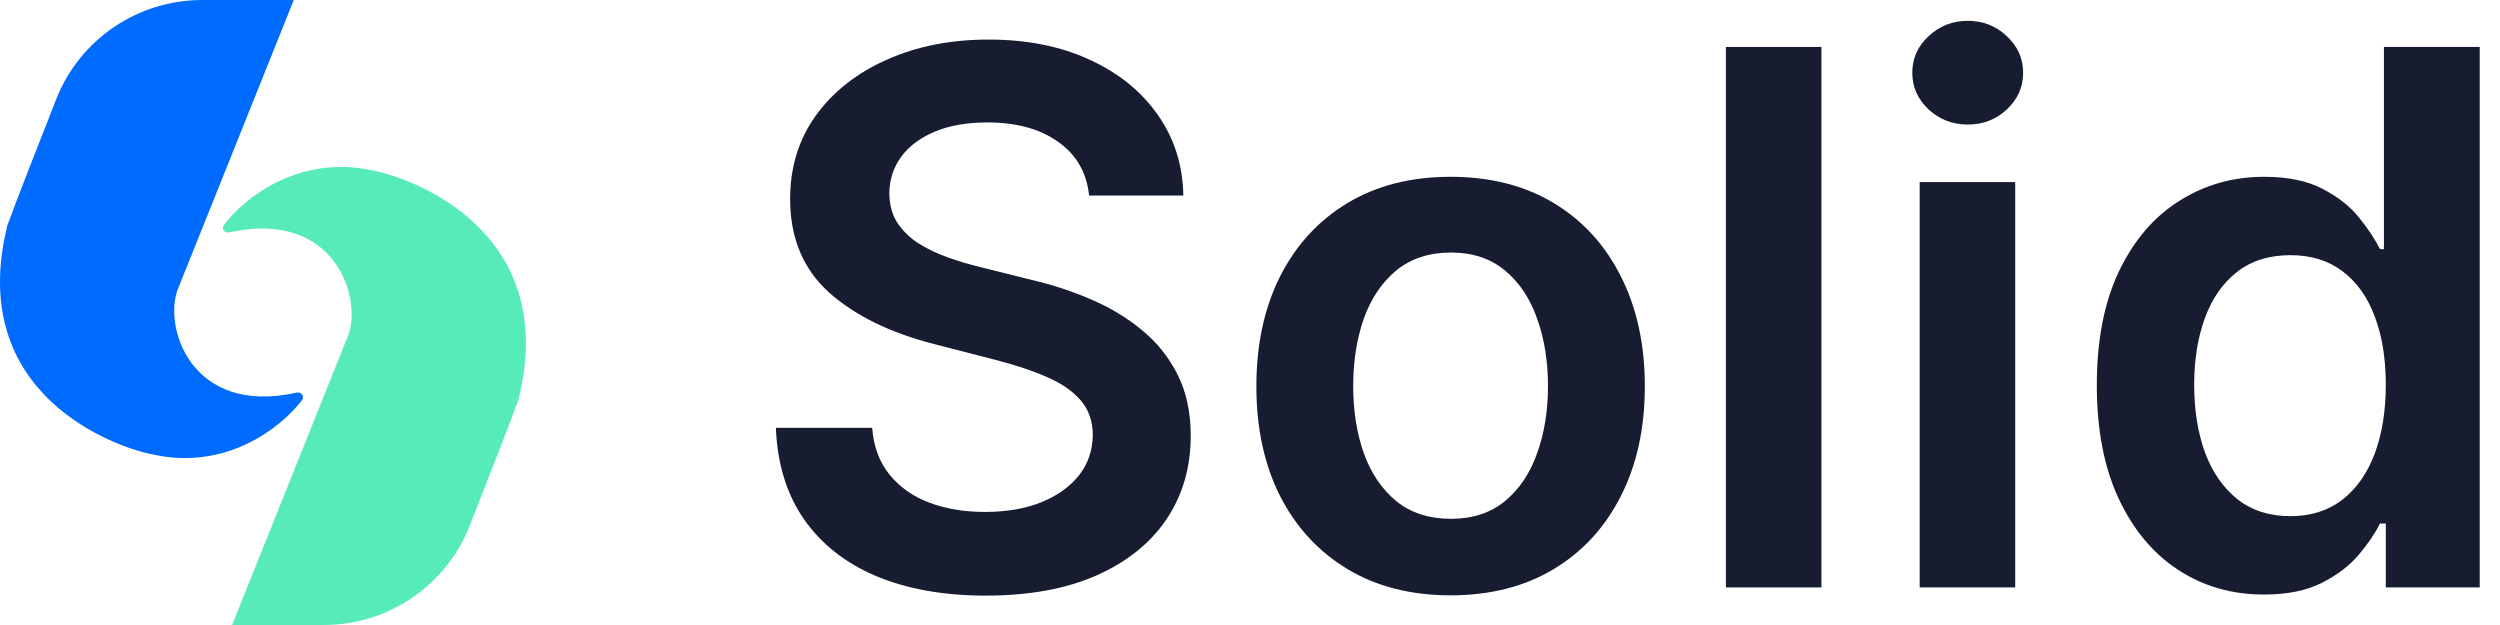
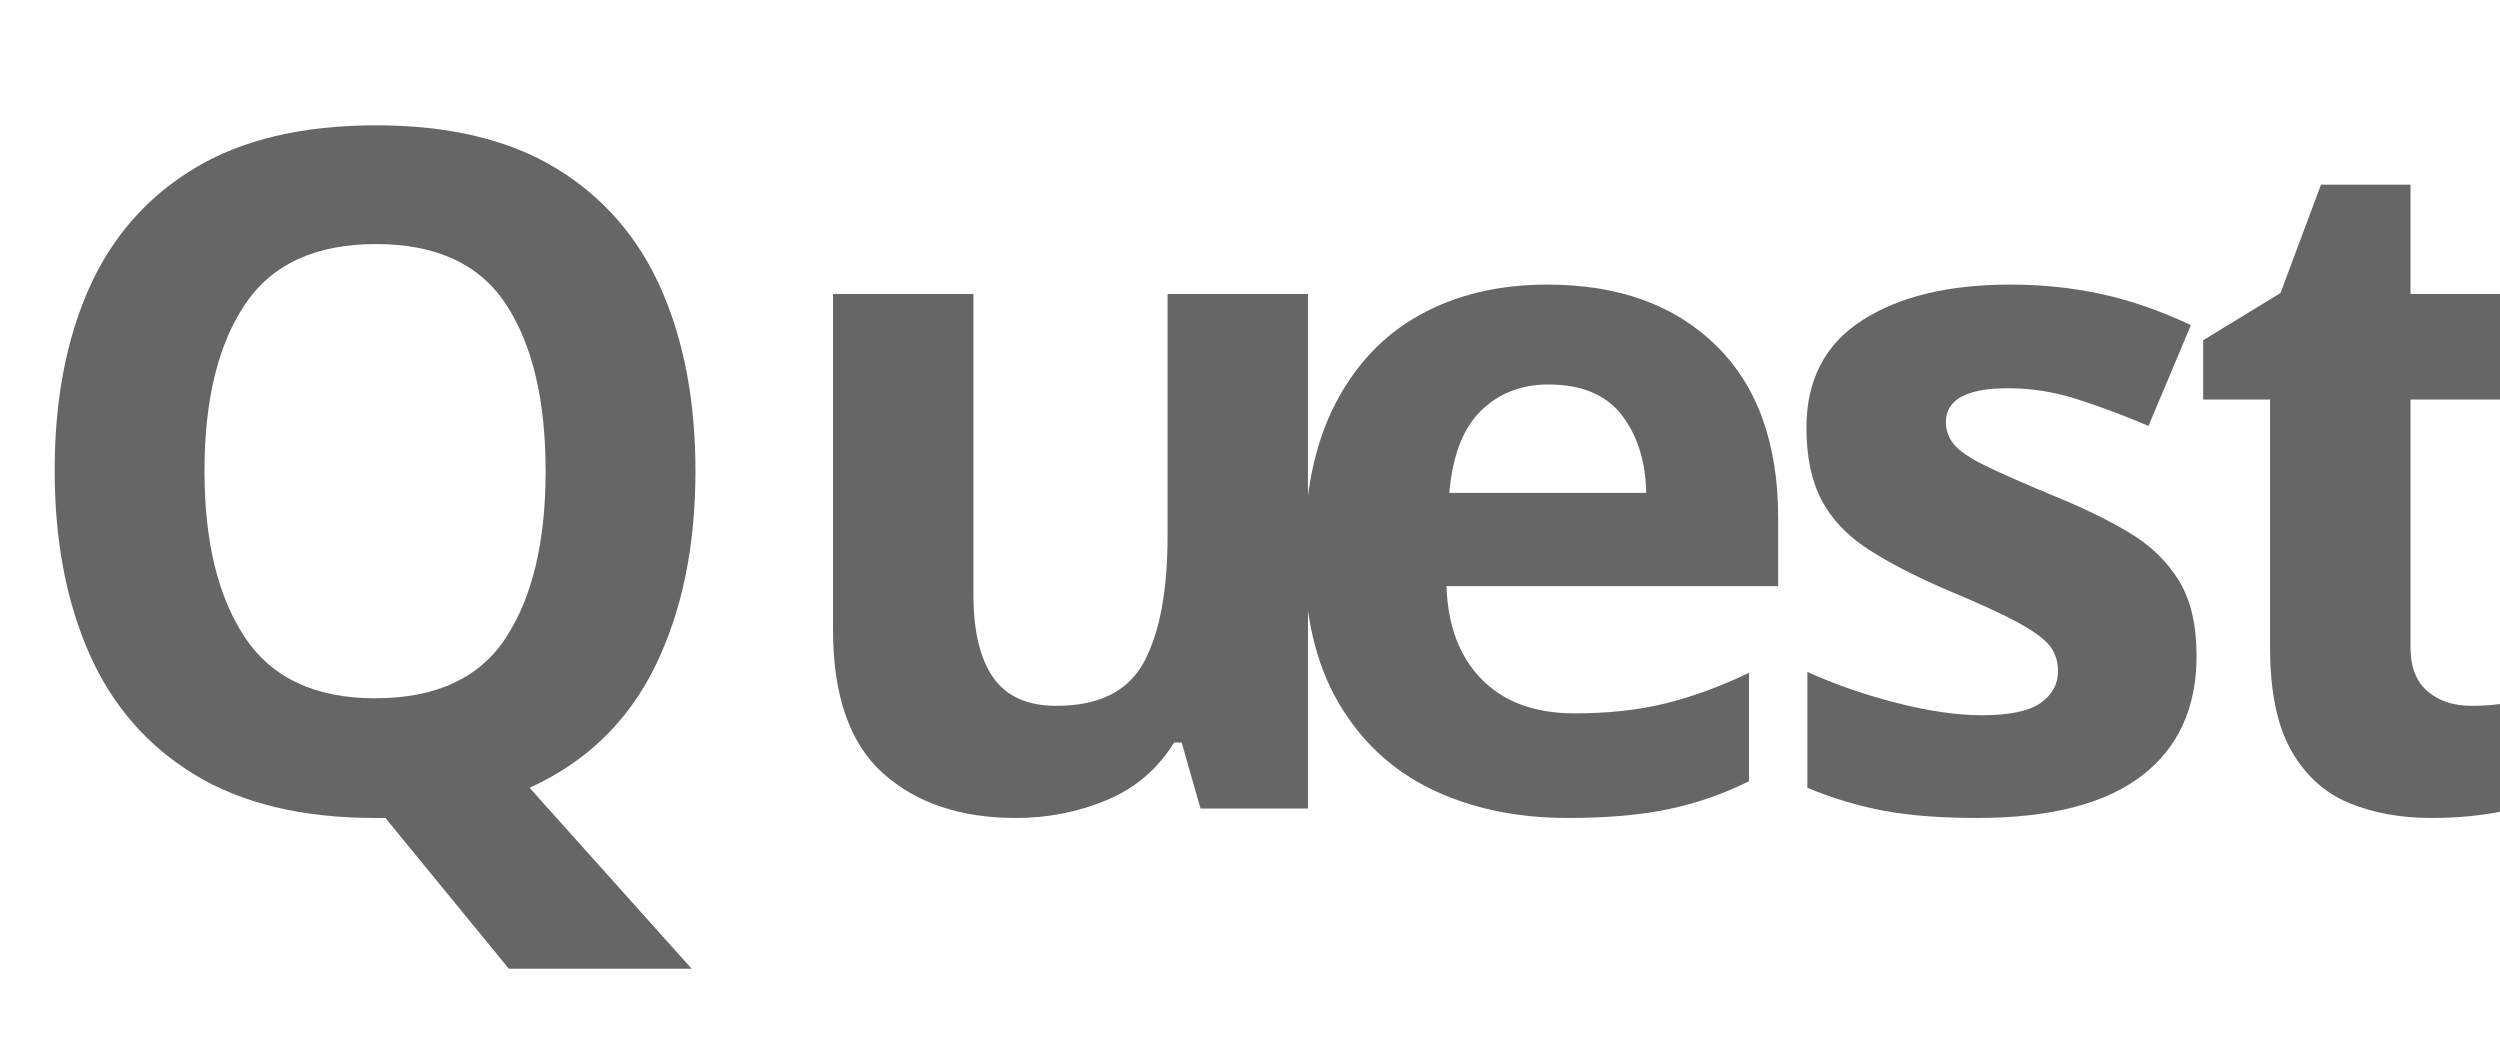
- <svg xmlns="http://www.w3.org/2000/svg" width="120" height="30" viewBox="0 0 120 30" fill="none">
-   <path d="M52.278 9.386C52.16 8.279 51.661 7.418 50.783 6.802C49.913 6.185 48.782 5.877 47.388 5.877C46.409 5.877 45.569 6.025 44.868 6.32C44.167 6.616 43.63 7.017 43.259 7.524C42.887 8.03 42.697 8.609 42.689 9.259C42.689 9.799 42.811 10.268 43.056 10.665C43.31 11.062 43.652 11.4 44.082 11.678C44.513 11.949 44.99 12.177 45.514 12.362C46.037 12.548 46.565 12.704 47.097 12.831L49.529 13.439C50.509 13.667 51.45 13.975 52.354 14.364C53.266 14.752 54.081 15.242 54.799 15.833C55.525 16.424 56.099 17.138 56.521 17.974C56.944 18.81 57.155 19.79 57.155 20.913C57.155 22.433 56.766 23.771 55.989 24.928C55.212 26.077 54.089 26.976 52.62 27.626C51.159 28.268 49.39 28.589 47.312 28.589C45.294 28.589 43.542 28.276 42.056 27.652C40.578 27.027 39.421 26.115 38.585 24.916C37.757 23.716 37.31 22.255 37.242 20.533H41.865C41.933 21.436 42.212 22.188 42.702 22.787C43.191 23.387 43.829 23.835 44.614 24.13C45.408 24.426 46.295 24.573 47.274 24.573C48.296 24.573 49.191 24.422 49.96 24.117C50.737 23.805 51.345 23.374 51.784 22.826C52.223 22.268 52.447 21.618 52.455 20.875C52.447 20.199 52.248 19.642 51.86 19.203C51.471 18.755 50.927 18.384 50.226 18.088C49.533 17.784 48.723 17.514 47.794 17.277L44.842 16.517C42.706 15.968 41.017 15.136 39.775 14.022C38.542 12.899 37.926 11.408 37.926 9.55C37.926 8.022 38.34 6.683 39.167 5.535C40.003 4.386 41.139 3.495 42.575 2.862C44.011 2.22 45.636 1.899 47.452 1.899C49.293 1.899 50.906 2.22 52.291 2.862C53.684 3.495 54.778 4.378 55.571 5.509C56.365 6.633 56.775 7.925 56.8 9.386H52.278Z" fill="#181C31" />
-   <path d="M69.629 28.576C67.729 28.576 66.082 28.158 64.689 27.322C63.295 26.486 62.214 25.317 61.446 23.814C60.686 22.31 60.306 20.554 60.306 18.544C60.306 16.534 60.686 14.773 61.446 13.262C62.214 11.75 63.295 10.576 64.689 9.74C66.082 8.904 67.729 8.486 69.629 8.486C71.529 8.486 73.175 8.904 74.569 9.74C75.962 10.576 77.039 11.75 77.799 13.262C78.567 14.773 78.952 16.534 78.952 18.544C78.952 20.554 78.567 22.31 77.799 23.814C77.039 25.317 75.962 26.486 74.569 27.322C73.175 28.158 71.529 28.576 69.629 28.576ZM69.654 24.903C70.684 24.903 71.546 24.62 72.238 24.054C72.931 23.48 73.446 22.711 73.784 21.749C74.13 20.786 74.303 19.714 74.303 18.531C74.303 17.341 74.13 16.264 73.784 15.301C73.446 14.33 72.931 13.557 72.238 12.983C71.546 12.409 70.684 12.122 69.654 12.122C68.598 12.122 67.72 12.409 67.019 12.983C66.327 13.557 65.807 14.33 65.461 15.301C65.123 16.264 64.954 17.341 64.954 18.531C64.954 19.714 65.123 20.786 65.461 21.749C65.807 22.711 66.327 23.48 67.019 24.054C67.72 24.62 68.598 24.903 69.654 24.903Z" fill="#181C31" />
-   <path d="M87.429 2.254V28.196H82.844V2.254H87.429Z" fill="#181C31" />
-   <path d="M92.144 28.196V8.74H96.73V28.196H92.144ZM94.45 5.978C93.724 5.978 93.099 5.737 92.575 5.256C92.052 4.766 91.79 4.179 91.79 3.495C91.79 2.803 92.052 2.216 92.575 1.735C93.099 1.245 93.724 1 94.45 1C95.185 1 95.809 1.245 96.325 1.735C96.848 2.216 97.11 2.803 97.11 3.495C97.11 4.179 96.848 4.766 96.325 5.256C95.809 5.737 95.185 5.978 94.45 5.978Z" fill="#181C31" />
-   <path d="M108.666 28.538C107.137 28.538 105.769 28.146 104.561 27.36C103.354 26.575 102.4 25.435 101.699 23.94C100.998 22.445 100.647 20.63 100.647 18.493C100.647 16.331 101.002 14.507 101.711 13.021C102.429 11.526 103.396 10.399 104.612 9.639C105.828 8.871 107.184 8.486 108.678 8.486C109.818 8.486 110.756 8.681 111.49 9.069C112.225 9.449 112.808 9.909 113.238 10.45C113.669 10.982 114.003 11.484 114.239 11.957H114.429V2.254H119.027V28.196H114.518V25.131H114.239C114.003 25.604 113.661 26.106 113.213 26.638C112.765 27.162 112.174 27.609 111.44 27.981C110.705 28.352 109.78 28.538 108.666 28.538ZM109.945 24.776C110.916 24.776 111.744 24.514 112.428 23.991C113.112 23.459 113.631 22.72 113.986 21.774C114.34 20.828 114.518 19.726 114.518 18.468C114.518 17.21 114.34 16.116 113.986 15.187C113.64 14.258 113.124 13.536 112.44 13.021C111.765 12.506 110.933 12.248 109.945 12.248C108.923 12.248 108.07 12.514 107.386 13.046C106.702 13.579 106.187 14.313 105.841 15.251C105.495 16.188 105.321 17.26 105.321 18.468C105.321 19.684 105.495 20.769 105.841 21.723C106.195 22.669 106.715 23.417 107.399 23.965C108.091 24.506 108.94 24.776 109.945 24.776Z" fill="#181C31" />
-   <path d="M14.102 0H9.707C6.616 0 3.835 1.881 2.701 4.755C1.758 7.145 0.8 9.599 0.355 10.815C-1.673 18.959 5.567 21.499 7.391 21.825C10.832 22.572 13.475 20.565 14.498 19.201C14.634 19.019 14.459 18.797 14.236 18.846C9.092 19.986 7.801 15.571 8.564 13.812L14.102 0Z" fill="#006BFF" />
-   <path d="M11.14 30L15.536 30C18.626 30 21.407 28.119 22.541 25.245C23.484 22.855 24.442 20.401 24.887 19.185C26.915 11.041 19.675 8.501 17.851 8.175C14.41 7.428 11.767 9.435 10.745 10.799C10.608 10.981 10.783 11.203 11.006 11.154C16.15 10.014 17.441 14.429 16.678 16.188L11.14 30Z" fill="#57EBB9" />
+ <svg xmlns="http://www.w3.org/2000/svg" id="Layer_1" data-name="Layer 1" viewBox="0 0 1237.61 518.28">
+   <defs>
+     <style>
+       .cls-1 {
+         letter-spacing: 0em;
+       }
+ 
+       .cls-2 {
+         letter-spacing: 0em;
+       }
+ 
+       .cls-3 {
+         fill: #666;
+         font-family: ProductSans-Light, 'Product Sans Light';
+         font-size: 466.5px;
+         font-weight: 600;
+       }
+     </style>
+   </defs>
+   <text class="cls-3" transform="translate(0 400.26)">
+     <tspan x="0" y="0">Q</tspan>
+     <tspan class="cls-2" x="377.39" y="0">u</tspan>
+     <tspan class="cls-1" x="624.64" y="0">e</tspan>
+     <tspan class="cls-2" x="873.27" y="0">s</tspan>
+     <tspan x="1079.94" y="0">t</tspan>
+   </text>
</svg>
